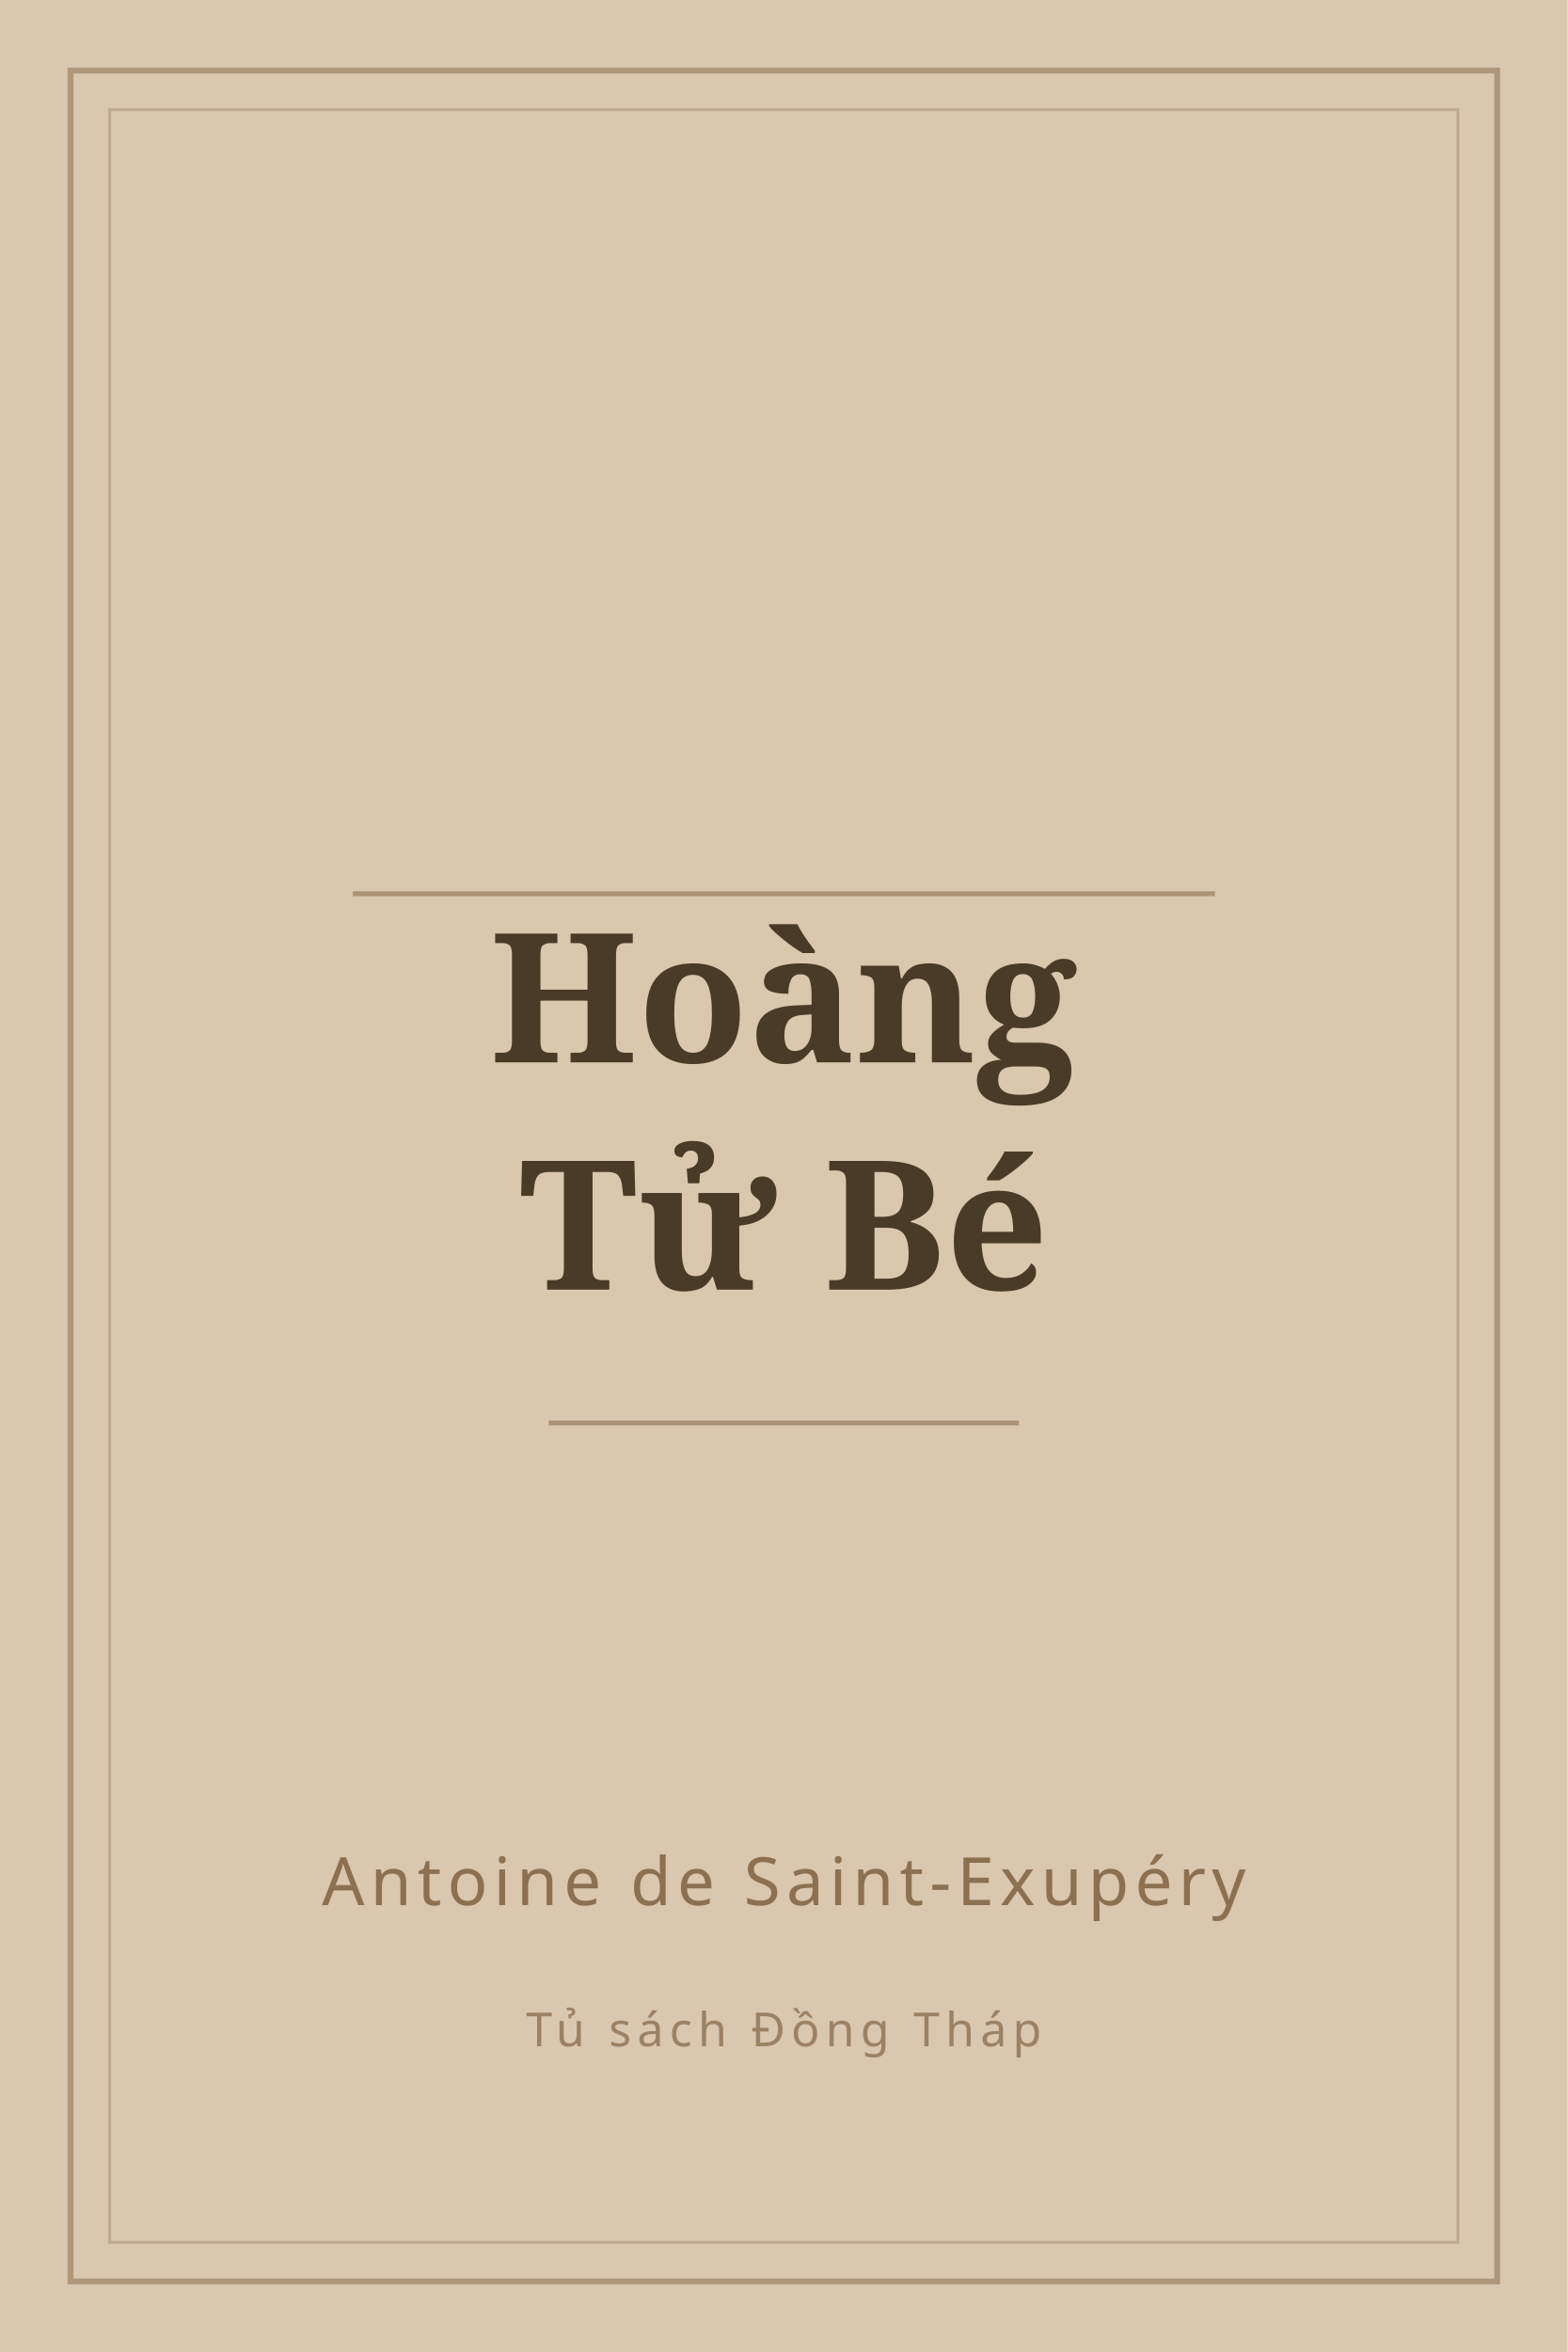
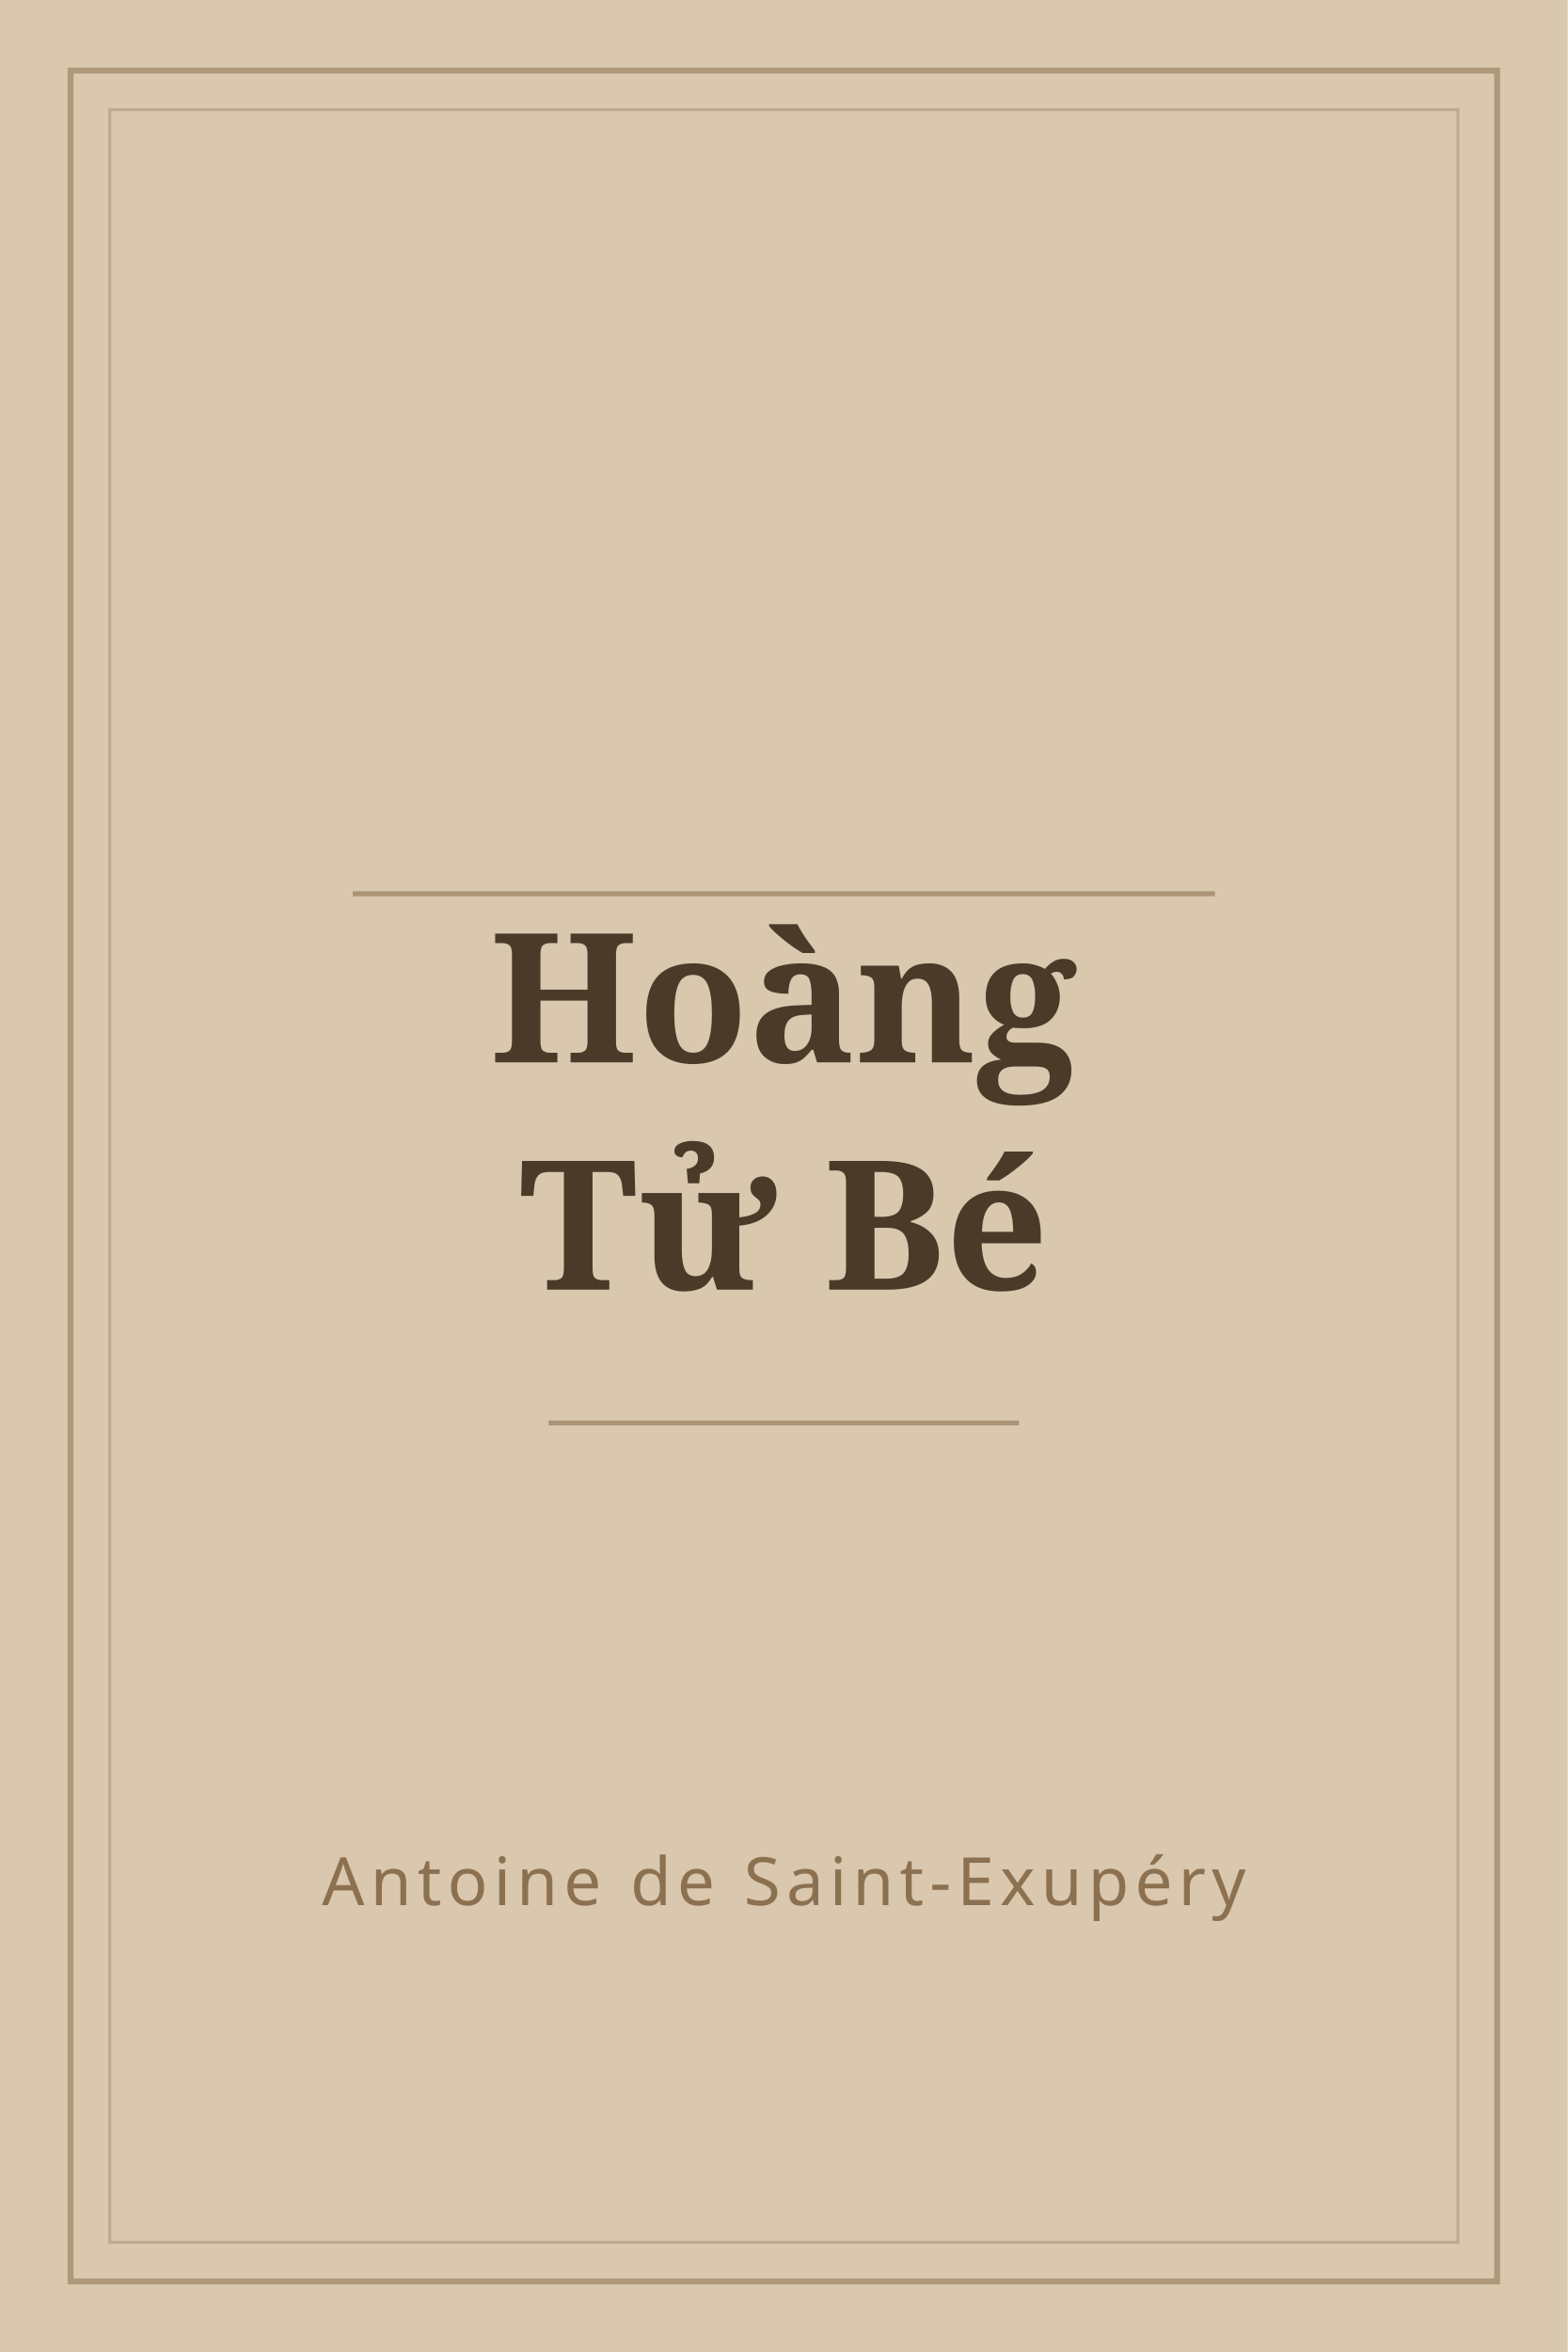
<svg xmlns="http://www.w3.org/2000/svg" viewBox="0 0 400 600" width="400" height="600" role="img" aria-label="Hoàng Tử Bé">
  <rect width="400" height="600" fill="#D9C7AE" />
  <rect x="18" y="18" width="364" height="564" fill="none" stroke="#8C7150" stroke-width="1.5" opacity=".55" />
  <rect x="28" y="28" width="344" height="544" fill="none" stroke="#8C7150" stroke-width=".75" opacity=".35" />
  <line x1="90" y1="228" x2="310" y2="228" stroke="#8C7150" stroke-width="1.25" opacity=".6" />
  <text x="200" y="271" text-anchor="middle" font-family="Literata, Georgia, serif" font-size="46" font-weight="600" fill="#4A3B28">Hoàng</text>
  <text x="200" y="329" text-anchor="middle" font-family="Literata, Georgia, serif" font-size="46" font-weight="600" fill="#4A3B28">Tử Bé</text>
  <line x1="140" y1="363" x2="260" y2="363" stroke="#8C7150" stroke-width="1.25" opacity=".6" />
  <text x="200" y="486" text-anchor="middle" font-family="Lexend, system-ui, sans-serif" font-size="17" letter-spacing="1.5" fill="#8C7150">Antoine de Saint-Exupéry</text>
-   <text x="200" y="522" text-anchor="middle" font-family="Lexend, system-ui, sans-serif" font-size="12" letter-spacing="1.5" fill="#8C7150" opacity=".8">Tủ sách Đồng Tháp</text>
</svg>
